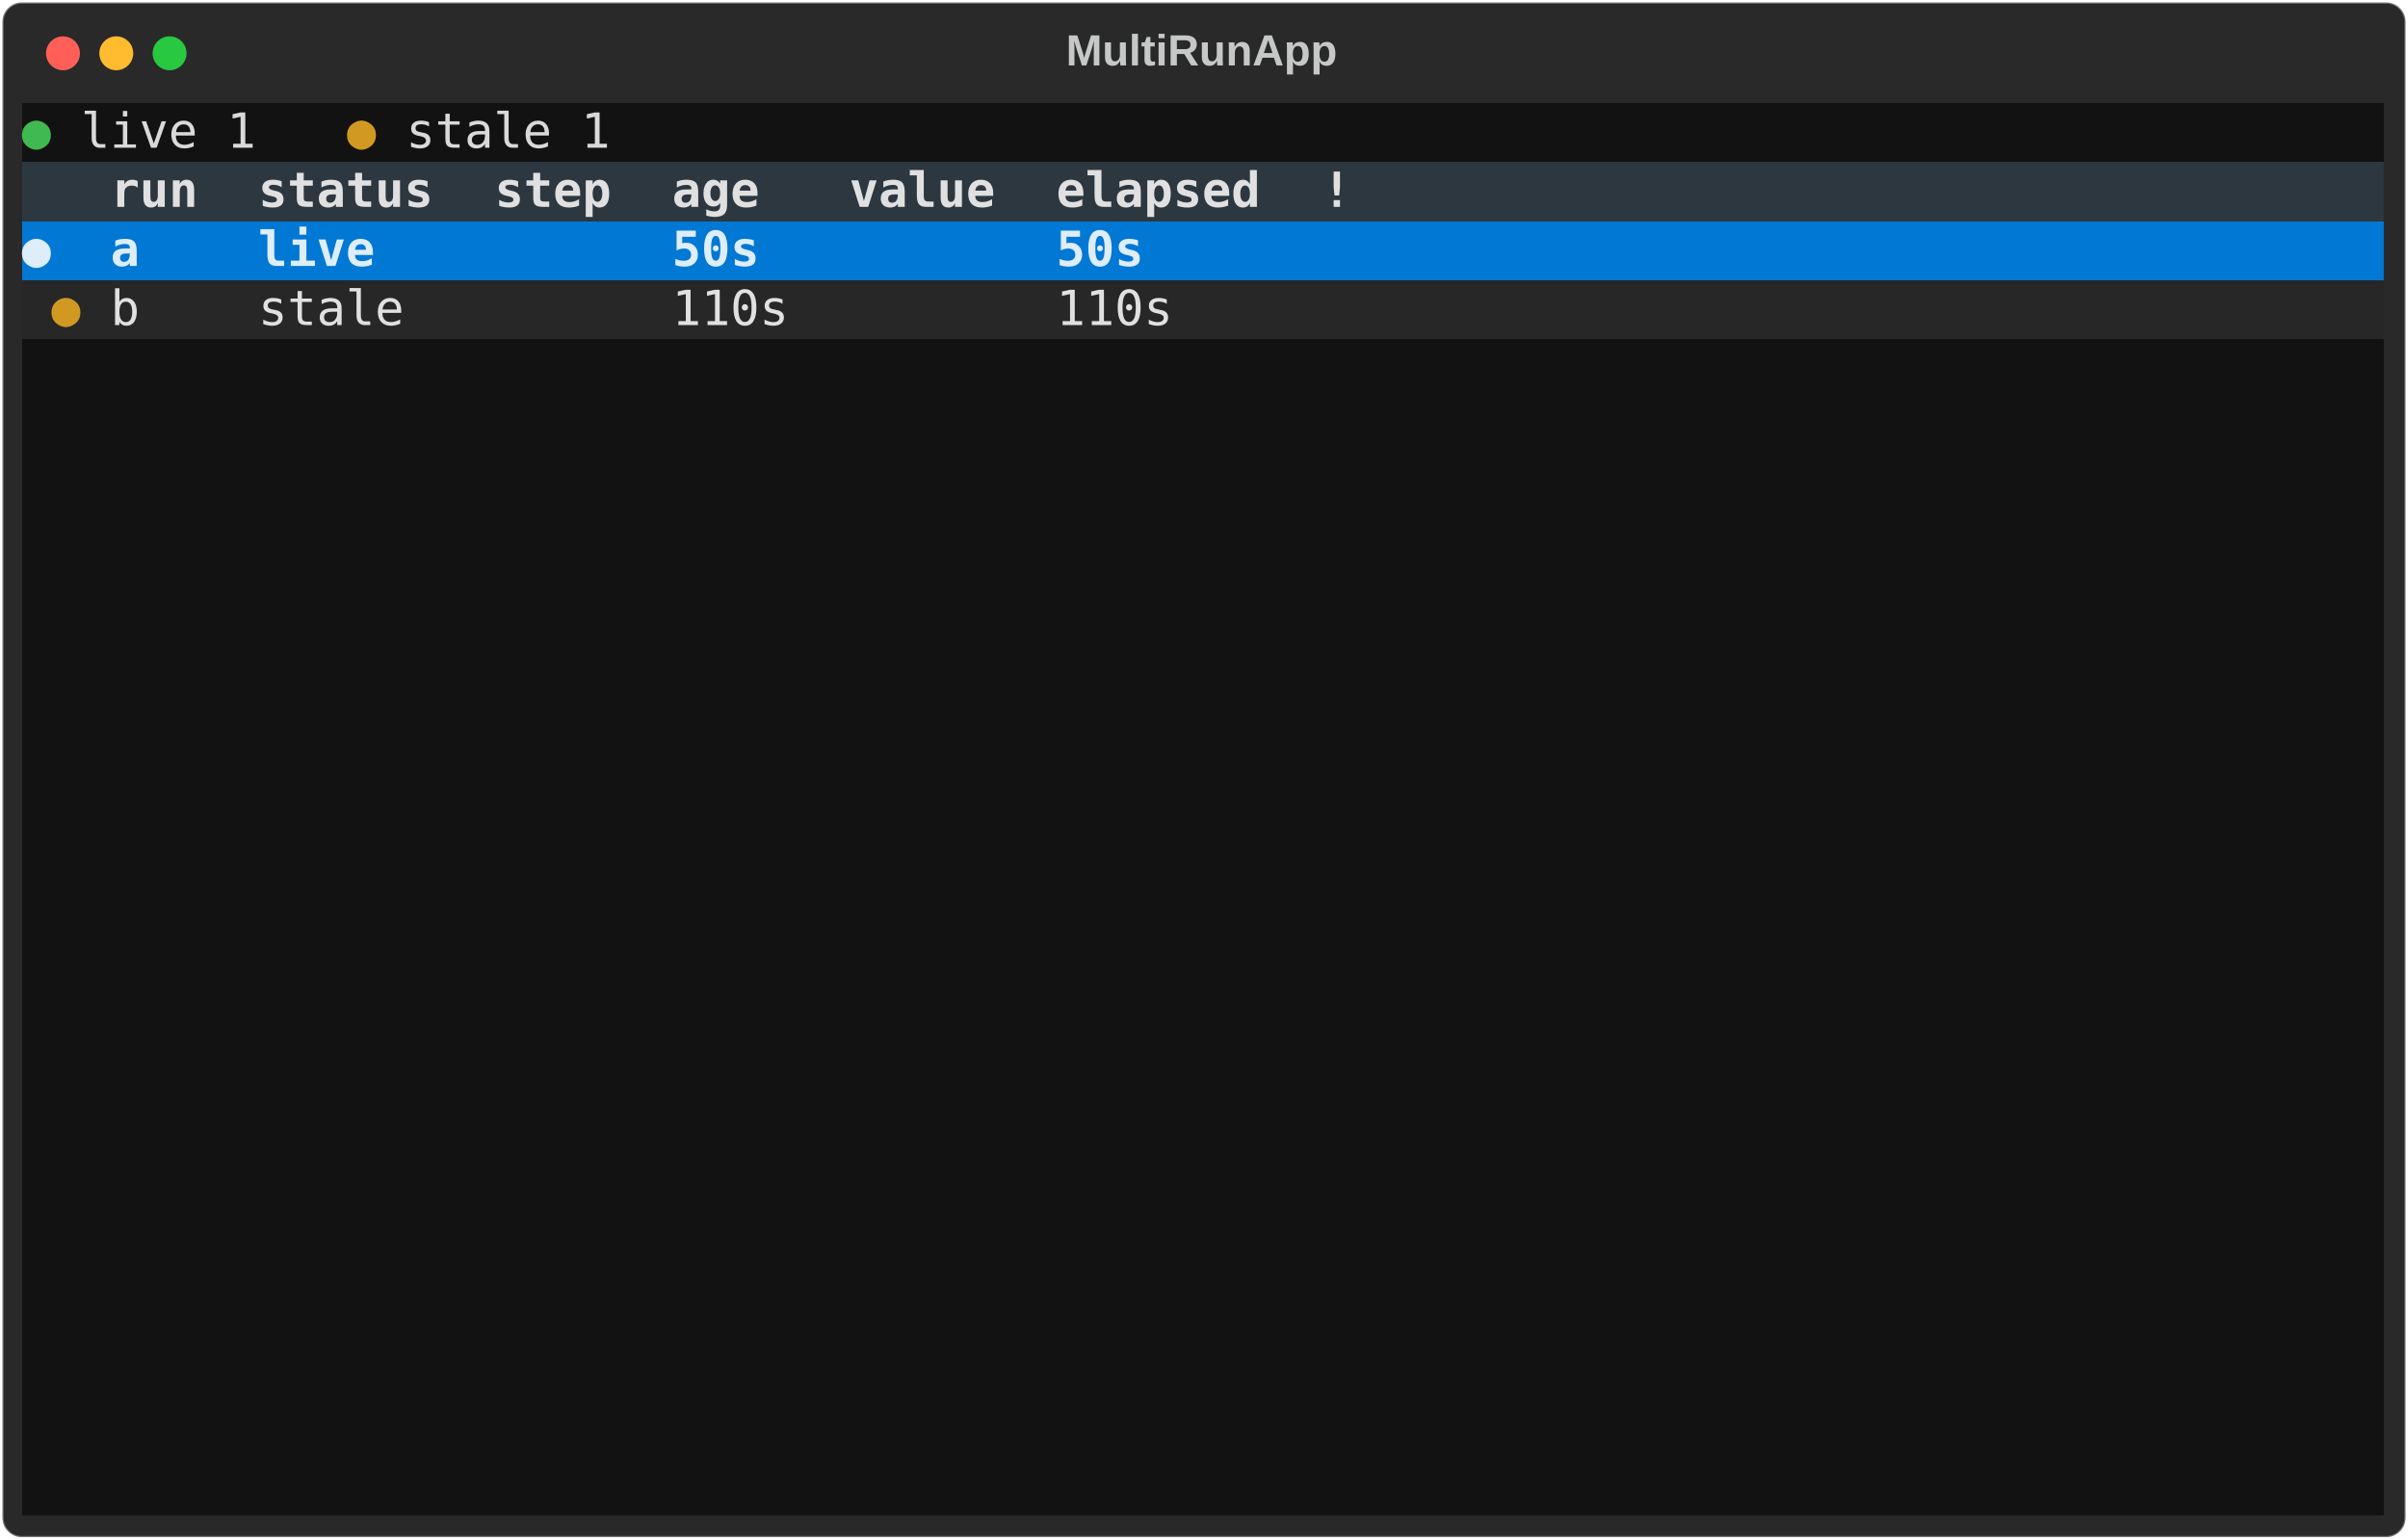
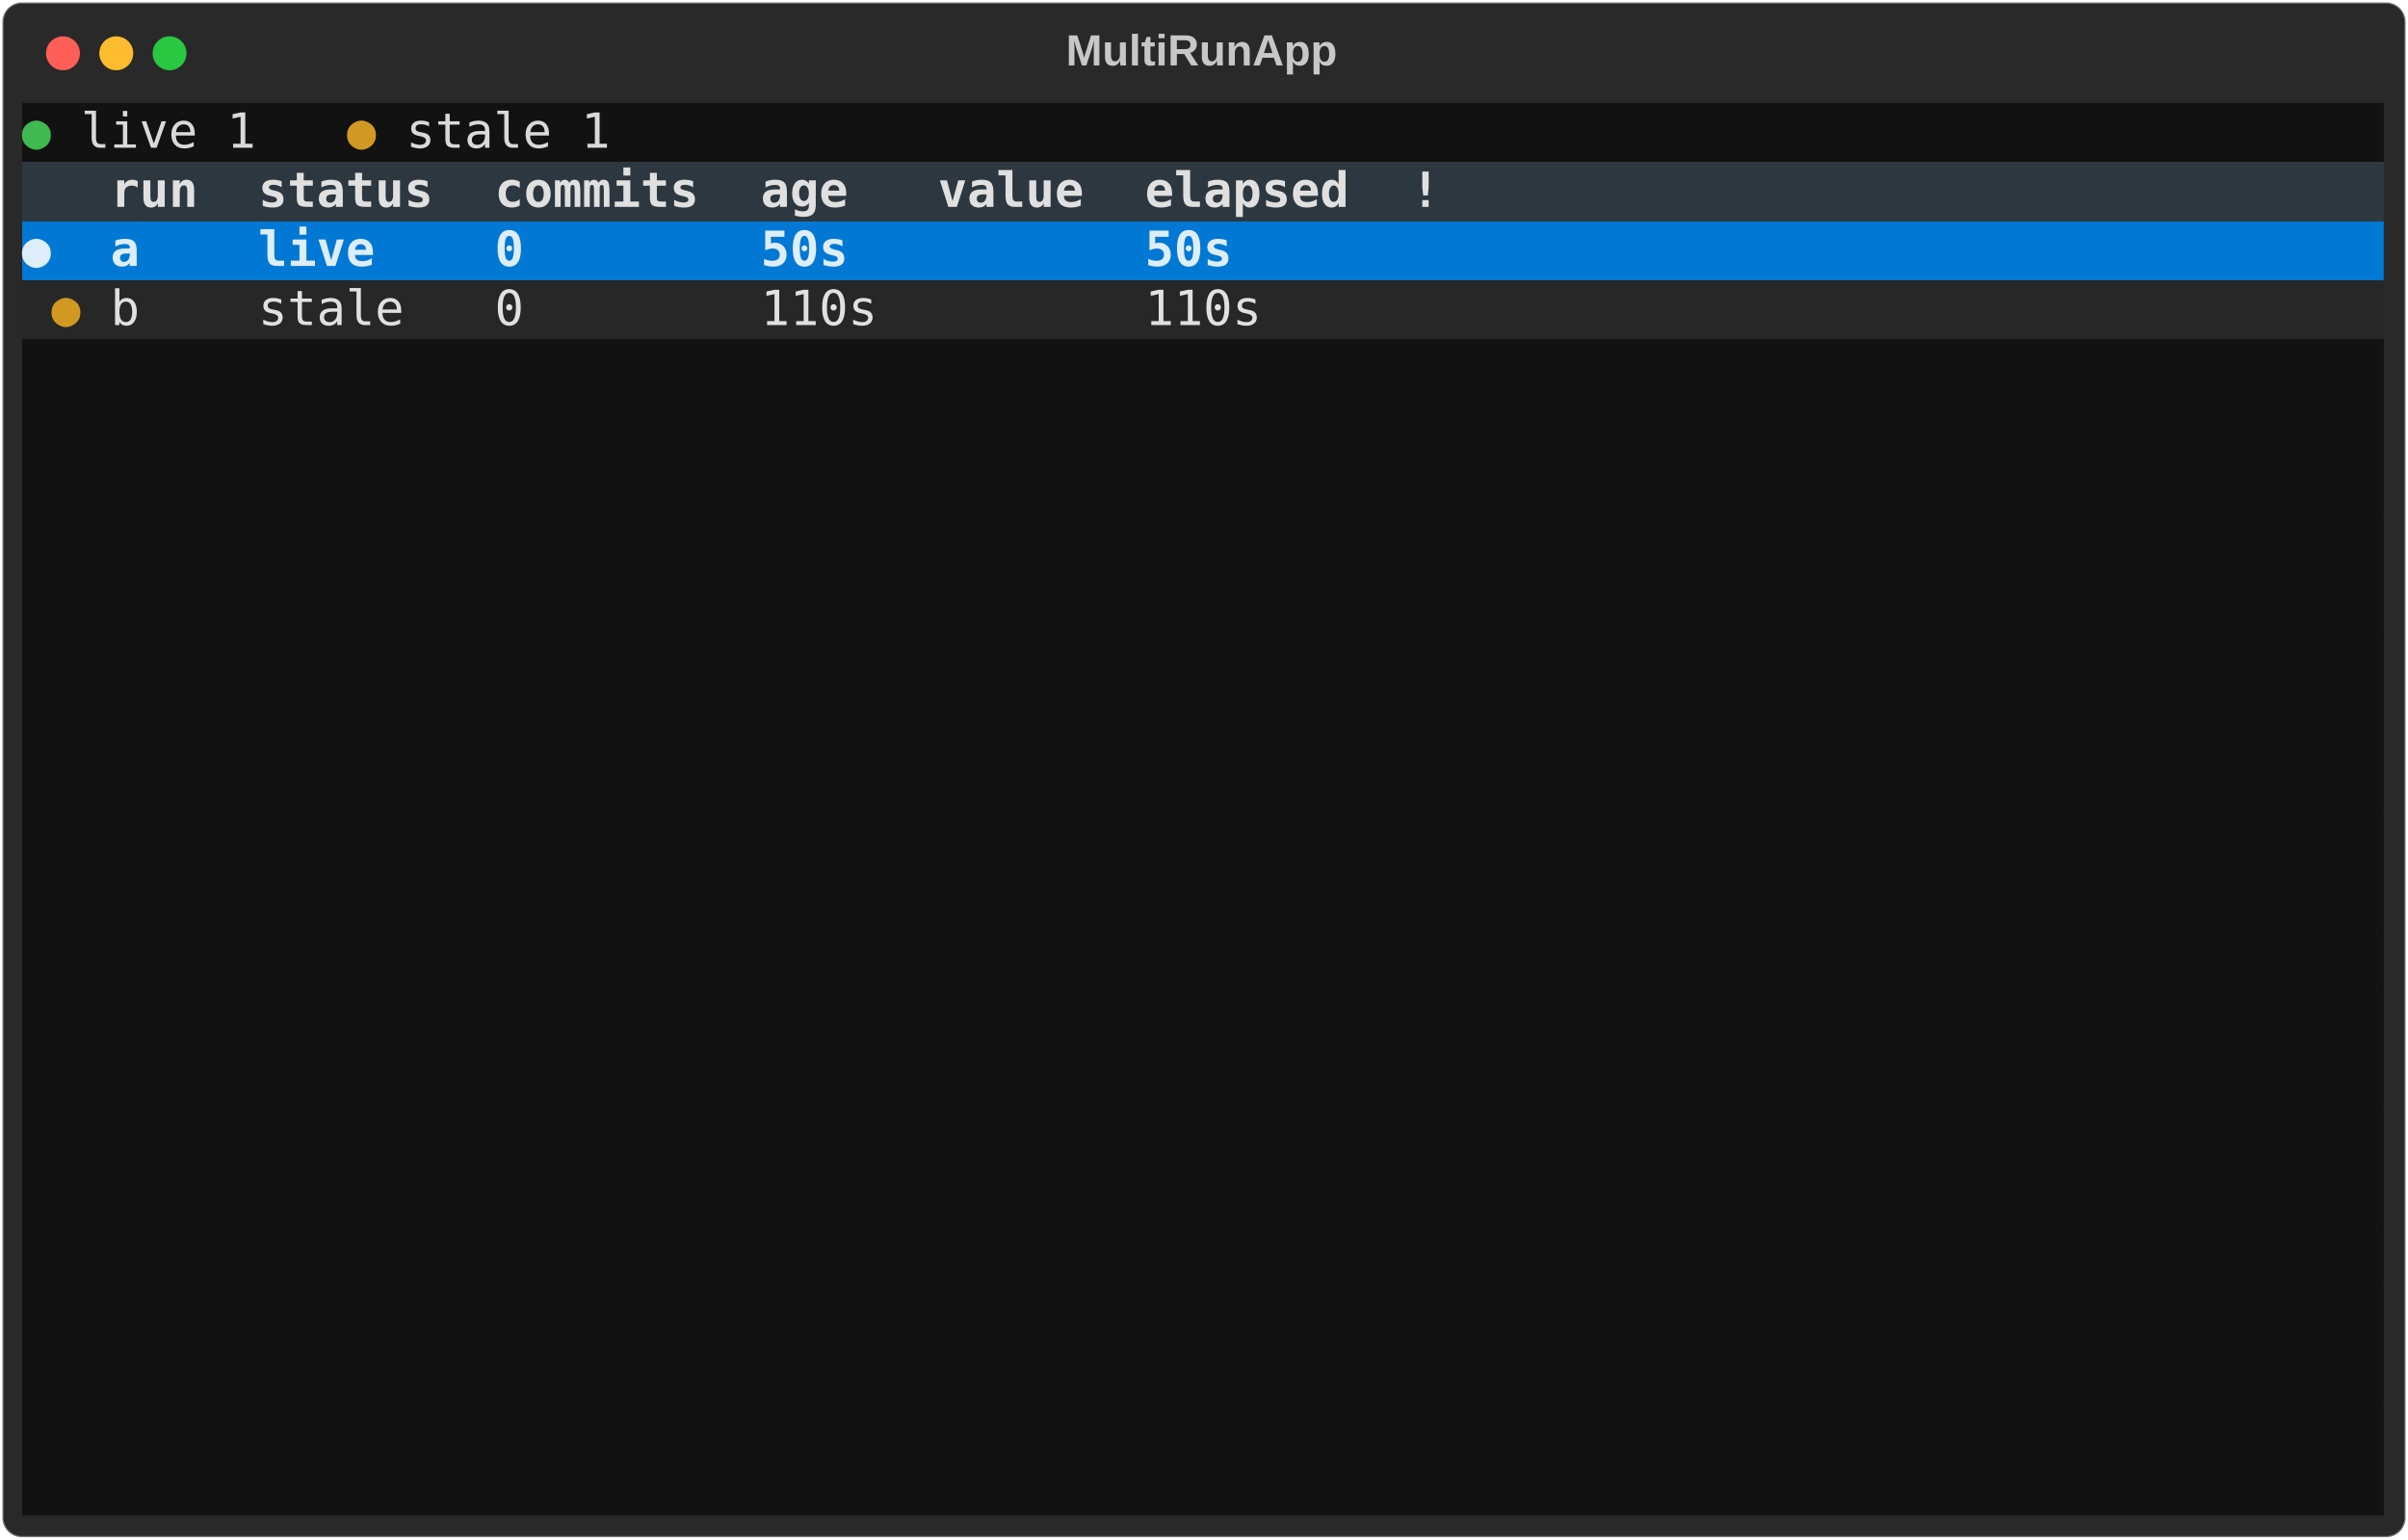
<svg xmlns="http://www.w3.org/2000/svg" class="rich-terminal" viewBox="0 0 994 635.6">
  <style>

    @font-face {
        font-family: "Fira Code";
        src: local("FiraCode-Regular"),
                url("https://cdnjs.cloudflare.com/ajax/libs/firacode/6.2.0/woff2/FiraCode-Regular.woff2") format("woff2"),
                url("https://cdnjs.cloudflare.com/ajax/libs/firacode/6.2.0/woff/FiraCode-Regular.woff") format("woff");
        font-style: normal;
        font-weight: 400;
    }
    @font-face {
        font-family: "Fira Code";
        src: local("FiraCode-Bold"),
                url("https://cdnjs.cloudflare.com/ajax/libs/firacode/6.2.0/woff2/FiraCode-Bold.woff2") format("woff2"),
                url("https://cdnjs.cloudflare.com/ajax/libs/firacode/6.2.0/woff/FiraCode-Bold.woff") format("woff");
        font-style: bold;
        font-weight: 700;
    }

    .terminal-matrix {
        font-family: Fira Code, monospace;
        font-size: 20px;
        line-height: 24.4px;
        font-variant-east-asian: full-width;
    }

    .terminal-title {
        font-size: 18px;
        font-weight: bold;
        font-family: arial;
    }

    .terminal-r1 { fill: #3fb950 }
.terminal-r2 { fill: #d9d9d9 }
.terminal-r3 { fill: #d29922 }
.terminal-r4 { fill: #c5c8c6 }
.terminal-r5 { fill: #e0e0e0;font-weight: bold }
.terminal-r6 { fill: #ddedf9;font-weight: bold }
.terminal-r7 { fill: #e0e0e0 }
    </style>
  <defs>
    <clipPath id="terminal-clip-terminal">
      <rect x="0" y="0" width="975.0" height="584.6" />
    </clipPath>
    <clipPath id="terminal-line-0">
      <rect x="0" y="1.5" width="976" height="24.65" />
    </clipPath>
    <clipPath id="terminal-line-1">
      <rect x="0" y="25.9" width="976" height="24.65" />
    </clipPath>
    <clipPath id="terminal-line-2">
      <rect x="0" y="50.3" width="976" height="24.65" />
    </clipPath>
    <clipPath id="terminal-line-3">
      <rect x="0" y="74.7" width="976" height="24.65" />
    </clipPath>
    <clipPath id="terminal-line-4">
      <rect x="0" y="99.1" width="976" height="24.65" />
    </clipPath>
    <clipPath id="terminal-line-5">
      <rect x="0" y="123.5" width="976" height="24.65" />
    </clipPath>
    <clipPath id="terminal-line-6">
      <rect x="0" y="147.9" width="976" height="24.65" />
    </clipPath>
    <clipPath id="terminal-line-7">
      <rect x="0" y="172.3" width="976" height="24.65" />
    </clipPath>
    <clipPath id="terminal-line-8">
      <rect x="0" y="196.7" width="976" height="24.65" />
    </clipPath>
    <clipPath id="terminal-line-9">
      <rect x="0" y="221.1" width="976" height="24.65" />
    </clipPath>
    <clipPath id="terminal-line-10">
      <rect x="0" y="245.5" width="976" height="24.65" />
    </clipPath>
    <clipPath id="terminal-line-11">
      <rect x="0" y="269.9" width="976" height="24.65" />
    </clipPath>
    <clipPath id="terminal-line-12">
      <rect x="0" y="294.3" width="976" height="24.65" />
    </clipPath>
    <clipPath id="terminal-line-13">
      <rect x="0" y="318.7" width="976" height="24.65" />
    </clipPath>
    <clipPath id="terminal-line-14">
      <rect x="0" y="343.1" width="976" height="24.65" />
    </clipPath>
    <clipPath id="terminal-line-15">
      <rect x="0" y="367.5" width="976" height="24.65" />
    </clipPath>
    <clipPath id="terminal-line-16">
      <rect x="0" y="391.9" width="976" height="24.65" />
    </clipPath>
    <clipPath id="terminal-line-17">
      <rect x="0" y="416.3" width="976" height="24.65" />
    </clipPath>
    <clipPath id="terminal-line-18">
      <rect x="0" y="440.7" width="976" height="24.65" />
    </clipPath>
    <clipPath id="terminal-line-19">
      <rect x="0" y="465.1" width="976" height="24.65" />
    </clipPath>
    <clipPath id="terminal-line-20">
      <rect x="0" y="489.5" width="976" height="24.65" />
    </clipPath>
    <clipPath id="terminal-line-21">
      <rect x="0" y="513.9" width="976" height="24.65" />
    </clipPath>
    <clipPath id="terminal-line-22">
      <rect x="0" y="538.3" width="976" height="24.65" />
    </clipPath>
  </defs>
  <rect fill="#292929" stroke="rgba(255,255,255,0.35)" stroke-width="1" x="1" y="1" width="992" height="633.6" rx="8" />
  <text class="terminal-title" fill="#c5c8c6" text-anchor="middle" x="496" y="27">MultiRunApp</text>
  <g transform="translate(26,22)">
    <circle cx="0" cy="0" r="7" fill="#ff5f57" />
    <circle cx="22" cy="0" r="7" fill="#febc2e" />
    <circle cx="44" cy="0" r="7" fill="#28c840" />
  </g>
  <g transform="translate(9, 41)" clip-path="url(#terminal-clip-terminal)">
    <rect fill="#121212" x="0" y="1.5" width="24.4" height="24.65" shape-rendering="crispEdges" />
    <rect fill="#121212" x="24.4" y="1.5" width="109.8" height="24.65" shape-rendering="crispEdges" />
    <rect fill="#121212" x="134.2" y="1.5" width="24.4" height="24.65" shape-rendering="crispEdges" />
    <rect fill="#121212" x="158.6" y="1.5" width="122" height="24.65" shape-rendering="crispEdges" />
    <rect fill="#121212" x="280.6" y="1.5" width="695.4" height="24.65" shape-rendering="crispEdges" />
    <rect fill="#2d3740" x="0" y="25.9" width="36.6" height="24.65" shape-rendering="crispEdges" />
    <rect fill="#2d3740" x="36.6" y="25.9" width="61" height="24.65" shape-rendering="crispEdges" />
    <rect fill="#2d3740" x="97.6" y="25.9" width="97.6" height="24.65" shape-rendering="crispEdges" />
-     <rect fill="#2d3740" x="195.2" y="25.9" width="73.2" height="24.65" shape-rendering="crispEdges" />
-     <rect fill="#2d3740" x="268.4" y="25.9" width="73.2" height="24.65" shape-rendering="crispEdges" />
-     <rect fill="#2d3740" x="341.6" y="25.9" width="85.4" height="24.65" shape-rendering="crispEdges" />
-     <rect fill="#2d3740" x="427" y="25.9" width="109.8" height="24.65" shape-rendering="crispEdges" />
-     <rect fill="#2d3740" x="536.8" y="25.9" width="36.6" height="24.65" shape-rendering="crispEdges" />
-     <rect fill="#2d3740" x="573.4" y="25.9" width="402.6" height="24.65" shape-rendering="crispEdges" />
+     <rect fill="#2d3740" x="195.2" y="25.9" width="109.8" height="24.65" shape-rendering="crispEdges" />
+     <rect fill="#2d3740" x="305" y="25.9" width="73.2" height="24.65" shape-rendering="crispEdges" />
+     <rect fill="#2d3740" x="378.2" y="25.9" width="85.4" height="24.65" shape-rendering="crispEdges" />
+     <rect fill="#2d3740" x="463.6" y="25.9" width="109.8" height="24.65" shape-rendering="crispEdges" />
+     <rect fill="#2d3740" x="573.4" y="25.9" width="36.6" height="24.65" shape-rendering="crispEdges" />
+     <rect fill="#2d3740" x="610" y="25.9" width="366" height="24.65" shape-rendering="crispEdges" />
    <rect fill="#0178d4" x="0" y="50.3" width="36.6" height="24.65" shape-rendering="crispEdges" />
    <rect fill="#0178d4" x="36.6" y="50.3" width="61" height="24.65" shape-rendering="crispEdges" />
    <rect fill="#0178d4" x="97.6" y="50.3" width="97.6" height="24.65" shape-rendering="crispEdges" />
-     <rect fill="#0178d4" x="195.2" y="50.3" width="73.2" height="24.65" shape-rendering="crispEdges" />
-     <rect fill="#0178d4" x="268.4" y="50.3" width="73.2" height="24.65" shape-rendering="crispEdges" />
-     <rect fill="#0178d4" x="341.6" y="50.3" width="85.4" height="24.65" shape-rendering="crispEdges" />
-     <rect fill="#0178d4" x="427" y="50.3" width="109.8" height="24.65" shape-rendering="crispEdges" />
-     <rect fill="#0178d4" x="536.8" y="50.3" width="36.6" height="24.65" shape-rendering="crispEdges" />
-     <rect fill="#0178d4" x="573.4" y="50.3" width="402.6" height="24.65" shape-rendering="crispEdges" />
+     <rect fill="#0178d4" x="195.2" y="50.3" width="109.8" height="24.65" shape-rendering="crispEdges" />
+     <rect fill="#0178d4" x="305" y="50.3" width="73.2" height="24.65" shape-rendering="crispEdges" />
+     <rect fill="#0178d4" x="378.2" y="50.3" width="85.4" height="24.65" shape-rendering="crispEdges" />
+     <rect fill="#0178d4" x="463.6" y="50.3" width="109.8" height="24.65" shape-rendering="crispEdges" />
+     <rect fill="#0178d4" x="573.4" y="50.3" width="36.6" height="24.65" shape-rendering="crispEdges" />
+     <rect fill="#0178d4" x="610" y="50.3" width="366" height="24.65" shape-rendering="crispEdges" />
    <rect fill="#272727" x="0" y="74.7" width="12.2" height="24.65" shape-rendering="crispEdges" />
    <rect fill="#272727" x="12.2" y="74.7" width="12.2" height="24.65" shape-rendering="crispEdges" />
    <rect fill="#272727" x="24.4" y="74.7" width="12.2" height="24.65" shape-rendering="crispEdges" />
    <rect fill="#272727" x="36.6" y="74.7" width="61" height="24.65" shape-rendering="crispEdges" />
    <rect fill="#272727" x="97.6" y="74.7" width="97.6" height="24.65" shape-rendering="crispEdges" />
-     <rect fill="#272727" x="195.2" y="74.7" width="73.2" height="24.65" shape-rendering="crispEdges" />
-     <rect fill="#272727" x="268.4" y="74.7" width="73.2" height="24.65" shape-rendering="crispEdges" />
-     <rect fill="#272727" x="341.6" y="74.7" width="85.4" height="24.65" shape-rendering="crispEdges" />
-     <rect fill="#272727" x="427" y="74.7" width="109.8" height="24.65" shape-rendering="crispEdges" />
-     <rect fill="#272727" x="536.8" y="74.7" width="36.6" height="24.65" shape-rendering="crispEdges" />
-     <rect fill="#272727" x="573.4" y="74.7" width="402.6" height="24.65" shape-rendering="crispEdges" />
+     <rect fill="#272727" x="195.2" y="74.7" width="109.8" height="24.65" shape-rendering="crispEdges" />
+     <rect fill="#272727" x="305" y="74.7" width="73.2" height="24.65" shape-rendering="crispEdges" />
+     <rect fill="#272727" x="378.2" y="74.7" width="85.4" height="24.65" shape-rendering="crispEdges" />
+     <rect fill="#272727" x="463.6" y="74.7" width="109.8" height="24.65" shape-rendering="crispEdges" />
+     <rect fill="#272727" x="573.4" y="74.7" width="36.6" height="24.65" shape-rendering="crispEdges" />
+     <rect fill="#272727" x="610" y="74.7" width="366" height="24.65" shape-rendering="crispEdges" />
    <rect fill="#121212" x="0" y="99.1" width="976" height="24.65" shape-rendering="crispEdges" />
    <rect fill="#121212" x="0" y="123.5" width="976" height="24.65" shape-rendering="crispEdges" />
    <rect fill="#121212" x="0" y="147.9" width="976" height="24.65" shape-rendering="crispEdges" />
    <rect fill="#121212" x="0" y="172.3" width="976" height="24.65" shape-rendering="crispEdges" />
    <rect fill="#121212" x="0" y="196.7" width="976" height="24.65" shape-rendering="crispEdges" />
    <rect fill="#121212" x="0" y="221.1" width="976" height="24.65" shape-rendering="crispEdges" />
    <rect fill="#121212" x="0" y="245.5" width="976" height="24.65" shape-rendering="crispEdges" />
    <rect fill="#121212" x="0" y="269.9" width="976" height="24.65" shape-rendering="crispEdges" />
    <rect fill="#121212" x="0" y="294.3" width="976" height="24.65" shape-rendering="crispEdges" />
    <rect fill="#121212" x="0" y="318.7" width="976" height="24.65" shape-rendering="crispEdges" />
    <rect fill="#121212" x="0" y="343.1" width="976" height="24.65" shape-rendering="crispEdges" />
    <rect fill="#121212" x="0" y="367.5" width="976" height="24.65" shape-rendering="crispEdges" />
    <rect fill="#121212" x="0" y="391.9" width="976" height="24.65" shape-rendering="crispEdges" />
    <rect fill="#121212" x="0" y="416.3" width="976" height="24.65" shape-rendering="crispEdges" />
    <rect fill="#121212" x="0" y="440.7" width="976" height="24.65" shape-rendering="crispEdges" />
    <rect fill="#121212" x="0" y="465.1" width="976" height="24.65" shape-rendering="crispEdges" />
    <rect fill="#121212" x="0" y="489.5" width="976" height="24.65" shape-rendering="crispEdges" />
    <rect fill="#121212" x="0" y="513.9" width="976" height="24.65" shape-rendering="crispEdges" />
    <rect fill="#121212" x="0" y="538.3" width="976" height="24.65" shape-rendering="crispEdges" />
    <rect fill="#121212" x="0" y="562.7" width="976" height="24.65" shape-rendering="crispEdges" />
    <g class="terminal-matrix">
      <text class="terminal-r1" x="0" y="20" textLength="24.4" clip-path="url(#terminal-line-0)">● </text>
      <text class="terminal-r2" x="24.4" y="20" textLength="109.8" clip-path="url(#terminal-line-0)">live 1   </text>
      <text class="terminal-r3" x="134.2" y="20" textLength="24.4" clip-path="url(#terminal-line-0)">● </text>
      <text class="terminal-r2" x="158.6" y="20" textLength="122" clip-path="url(#terminal-line-0)">stale 1   </text>
      <text class="terminal-r4" x="976" y="20" textLength="12.2" clip-path="url(#terminal-line-0)">
</text>
      <text class="terminal-r5" x="36.6" y="44.4" textLength="61" clip-path="url(#terminal-line-1)"> run </text>
      <text class="terminal-r5" x="97.6" y="44.4" textLength="97.6" clip-path="url(#terminal-line-1)"> status </text>
-       <text class="terminal-r5" x="195.2" y="44.4" textLength="73.2" clip-path="url(#terminal-line-1)"> step </text>
-       <text class="terminal-r5" x="268.4" y="44.4" textLength="73.2" clip-path="url(#terminal-line-1)"> age  </text>
-       <text class="terminal-r5" x="341.6" y="44.4" textLength="85.4" clip-path="url(#terminal-line-1)"> value </text>
-       <text class="terminal-r5" x="427" y="44.4" textLength="109.8" clip-path="url(#terminal-line-1)"> elapsed </text>
-       <text class="terminal-r5" x="536.8" y="44.4" textLength="36.6" clip-path="url(#terminal-line-1)"> ! </text>
+       <text class="terminal-r5" x="195.2" y="44.4" textLength="109.8" clip-path="url(#terminal-line-1)"> commits </text>
+       <text class="terminal-r5" x="305" y="44.4" textLength="73.2" clip-path="url(#terminal-line-1)"> age  </text>
+       <text class="terminal-r5" x="378.2" y="44.4" textLength="85.4" clip-path="url(#terminal-line-1)"> value </text>
+       <text class="terminal-r5" x="463.6" y="44.4" textLength="109.8" clip-path="url(#terminal-line-1)"> elapsed </text>
+       <text class="terminal-r5" x="573.4" y="44.4" textLength="36.6" clip-path="url(#terminal-line-1)"> ! </text>
      <text class="terminal-r4" x="976" y="44.4" textLength="12.2" clip-path="url(#terminal-line-1)">
</text>
      <text class="terminal-r6" x="0" y="68.8" textLength="36.6" clip-path="url(#terminal-line-2)"> ● </text>
      <text class="terminal-r6" x="36.6" y="68.8" textLength="61" clip-path="url(#terminal-line-2)"> a   </text>
      <text class="terminal-r6" x="97.6" y="68.8" textLength="97.6" clip-path="url(#terminal-line-2)"> live   </text>
-       <text class="terminal-r6" x="268.4" y="68.8" textLength="73.2" clip-path="url(#terminal-line-2)"> 50s  </text>
-       <text class="terminal-r6" x="427" y="68.8" textLength="109.8" clip-path="url(#terminal-line-2)"> 50s     </text>
+       <text class="terminal-r6" x="195.2" y="68.8" textLength="109.8" clip-path="url(#terminal-line-2)"> 0       </text>
+       <text class="terminal-r6" x="305" y="68.8" textLength="73.2" clip-path="url(#terminal-line-2)"> 50s  </text>
+       <text class="terminal-r6" x="463.6" y="68.8" textLength="109.8" clip-path="url(#terminal-line-2)"> 50s     </text>
      <text class="terminal-r4" x="976" y="68.8" textLength="12.2" clip-path="url(#terminal-line-2)">
</text>
      <text class="terminal-r3" x="12.2" y="93.2" textLength="12.2" clip-path="url(#terminal-line-3)">●</text>
      <text class="terminal-r7" x="36.6" y="93.2" textLength="61" clip-path="url(#terminal-line-3)"> b   </text>
      <text class="terminal-r7" x="97.6" y="93.2" textLength="97.6" clip-path="url(#terminal-line-3)"> stale  </text>
-       <text class="terminal-r7" x="268.4" y="93.2" textLength="73.2" clip-path="url(#terminal-line-3)"> 110s </text>
-       <text class="terminal-r7" x="427" y="93.2" textLength="109.8" clip-path="url(#terminal-line-3)"> 110s    </text>
+       <text class="terminal-r7" x="195.2" y="93.2" textLength="109.8" clip-path="url(#terminal-line-3)"> 0       </text>
+       <text class="terminal-r7" x="305" y="93.2" textLength="73.2" clip-path="url(#terminal-line-3)"> 110s </text>
+       <text class="terminal-r7" x="463.6" y="93.2" textLength="109.8" clip-path="url(#terminal-line-3)"> 110s    </text>
      <text class="terminal-r4" x="976" y="93.2" textLength="12.2" clip-path="url(#terminal-line-3)">
</text>
      <text class="terminal-r4" x="976" y="117.6" textLength="12.2" clip-path="url(#terminal-line-4)">
</text>
      <text class="terminal-r4" x="976" y="142" textLength="12.2" clip-path="url(#terminal-line-5)">
</text>
      <text class="terminal-r4" x="976" y="166.4" textLength="12.2" clip-path="url(#terminal-line-6)">
</text>
      <text class="terminal-r4" x="976" y="190.8" textLength="12.2" clip-path="url(#terminal-line-7)">
</text>
      <text class="terminal-r4" x="976" y="215.2" textLength="12.2" clip-path="url(#terminal-line-8)">
</text>
      <text class="terminal-r4" x="976" y="239.6" textLength="12.2" clip-path="url(#terminal-line-9)">
</text>
      <text class="terminal-r4" x="976" y="264" textLength="12.2" clip-path="url(#terminal-line-10)">
</text>
      <text class="terminal-r4" x="976" y="288.4" textLength="12.2" clip-path="url(#terminal-line-11)">
</text>
      <text class="terminal-r4" x="976" y="312.8" textLength="12.2" clip-path="url(#terminal-line-12)">
</text>
      <text class="terminal-r4" x="976" y="337.2" textLength="12.2" clip-path="url(#terminal-line-13)">
</text>
      <text class="terminal-r4" x="976" y="361.6" textLength="12.2" clip-path="url(#terminal-line-14)">
</text>
      <text class="terminal-r4" x="976" y="386" textLength="12.2" clip-path="url(#terminal-line-15)">
</text>
      <text class="terminal-r4" x="976" y="410.4" textLength="12.2" clip-path="url(#terminal-line-16)">
</text>
      <text class="terminal-r4" x="976" y="434.8" textLength="12.2" clip-path="url(#terminal-line-17)">
</text>
      <text class="terminal-r4" x="976" y="459.2" textLength="12.2" clip-path="url(#terminal-line-18)">
</text>
      <text class="terminal-r4" x="976" y="483.6" textLength="12.2" clip-path="url(#terminal-line-19)">
</text>
      <text class="terminal-r4" x="976" y="508" textLength="12.2" clip-path="url(#terminal-line-20)">
</text>
      <text class="terminal-r4" x="976" y="532.4" textLength="12.2" clip-path="url(#terminal-line-21)">
</text>
      <text class="terminal-r4" x="976" y="556.8" textLength="12.2" clip-path="url(#terminal-line-22)">
</text>
    </g>
  </g>
</svg>
